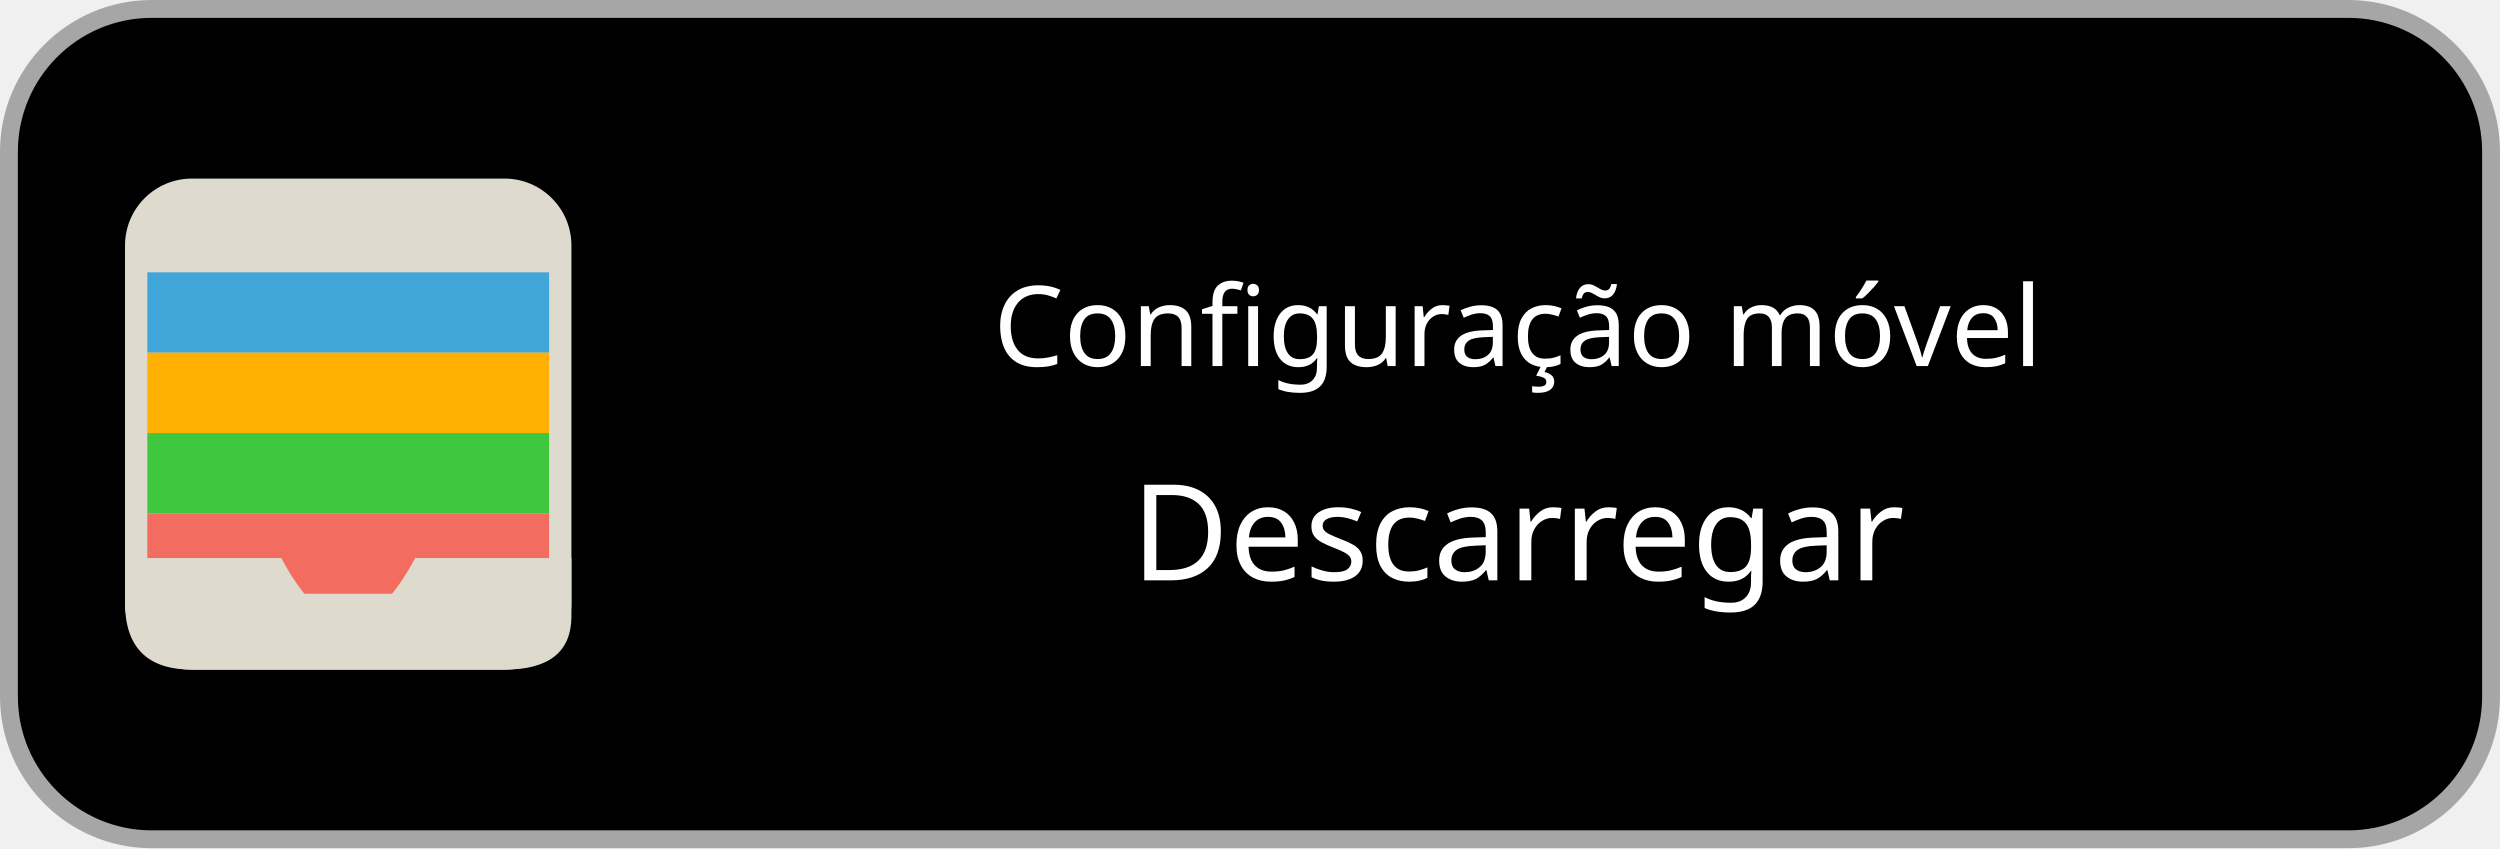
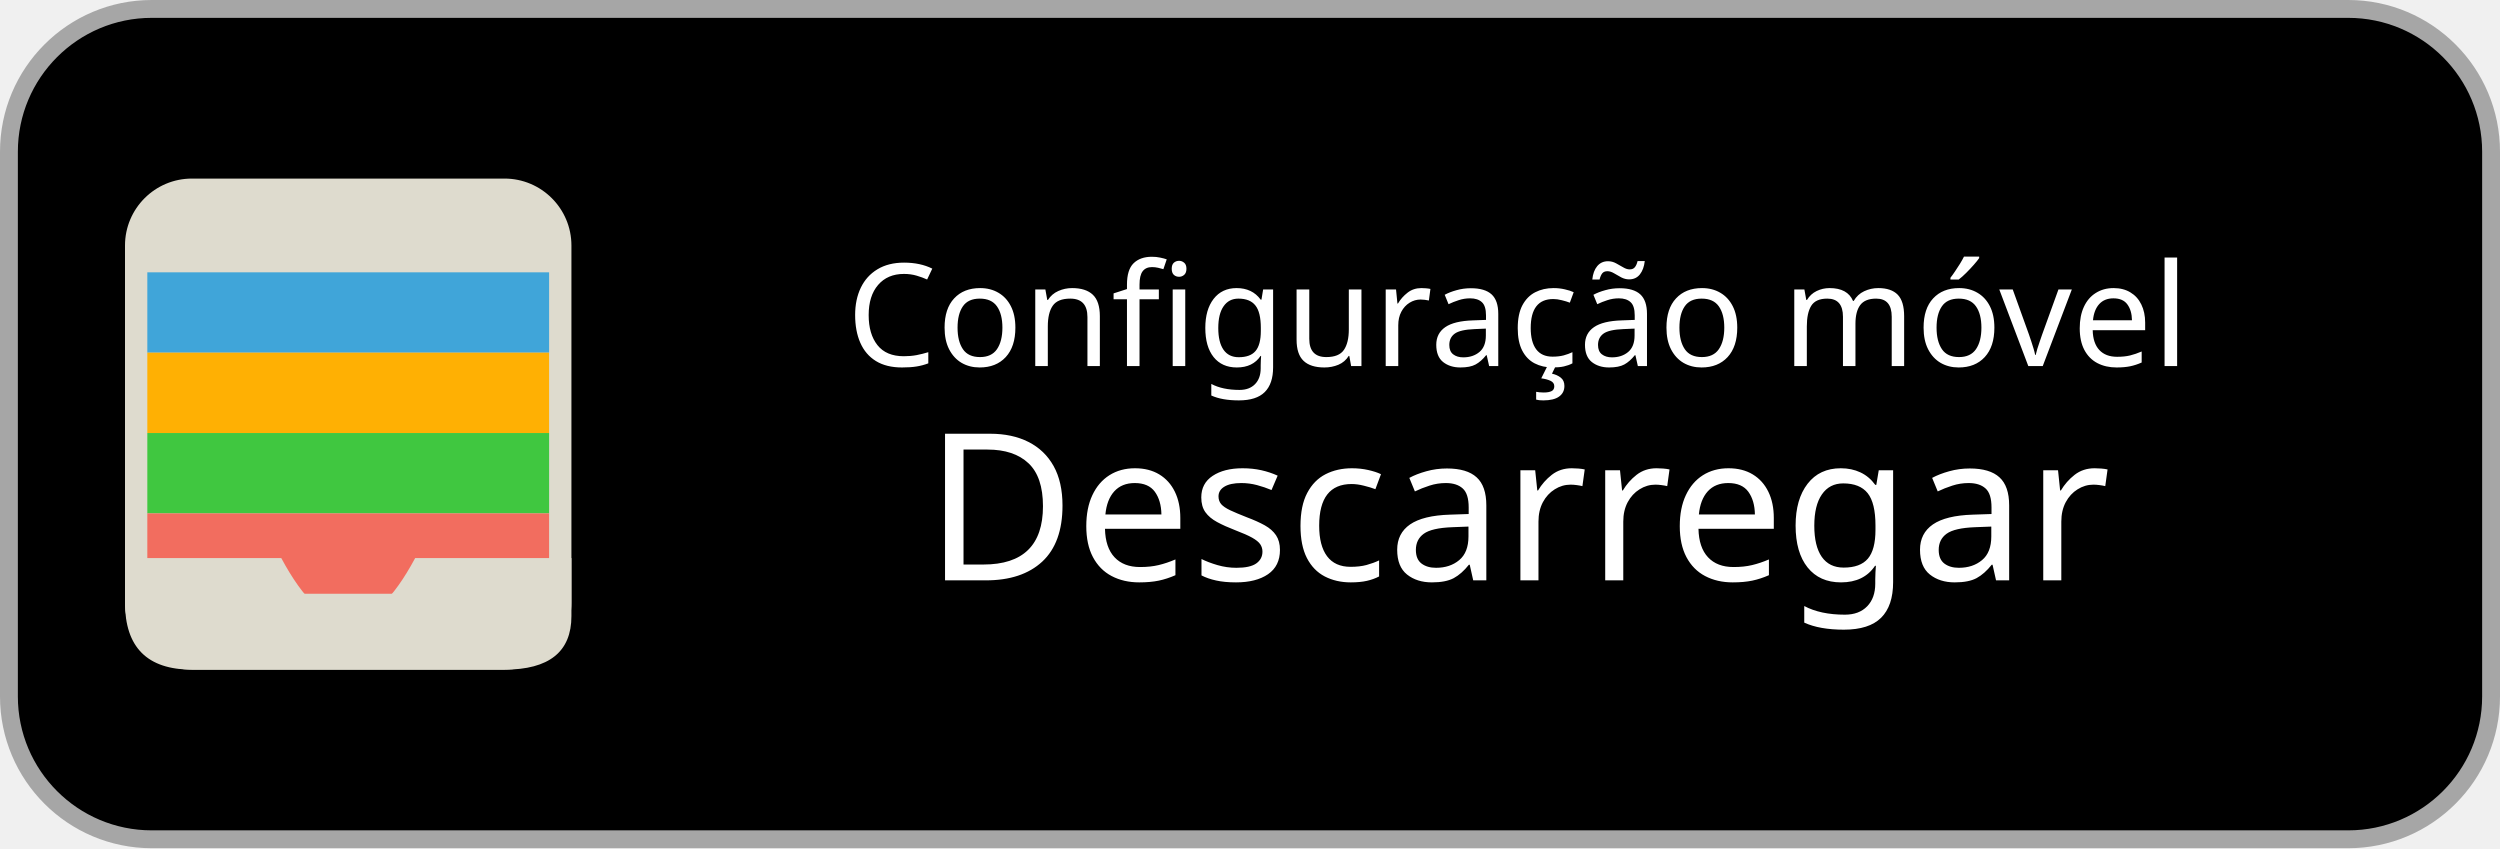
<svg xmlns="http://www.w3.org/2000/svg" width="560" height="190" viewBox="0 0 560 190">
  <rect x="2" y="2" width="556" height="186" rx="32" fill="black" stroke="#a6a6a6" stroke-width="4" />
  <g transform="translate(28 40)">
    <rect width="100" height="110" rx="15" fill="#dedbce" />
    <path d="M5 30h90" stroke="#40a5d9" stroke-width="18" />
    <path d="M5 48h90" stroke="#ffb003" stroke-width="18" />
    <path d="M5 66h90" stroke="#40c740" stroke-width="18" />
    <path d="M5 84h90" stroke="#f26d5f" stroke-width="18" />
    <path d="M0 85h35q15 28 30 0h35v13q0 12-15 12H15Q0 110 0 95" fill="#dedbce" />
  </g>
  <g fill="white" font-family="sans-serif" text-anchor="middle">
-     <text x="340" y="82" font-size="25" textLength="350" lengthAdjust="spacingAndGlyphs">Configuração móvel</text>
-     <text x="340" y="130" font-size="30" textLength="310" lengthAdjust="spacingAndGlyphs">Descarregar</text>
+     <text x="340" y="82" font-size="32">Configuração móvel</text>
+     <text x="340" y="130" font-size="46">Descarregar</text>
  </g>
</svg>
